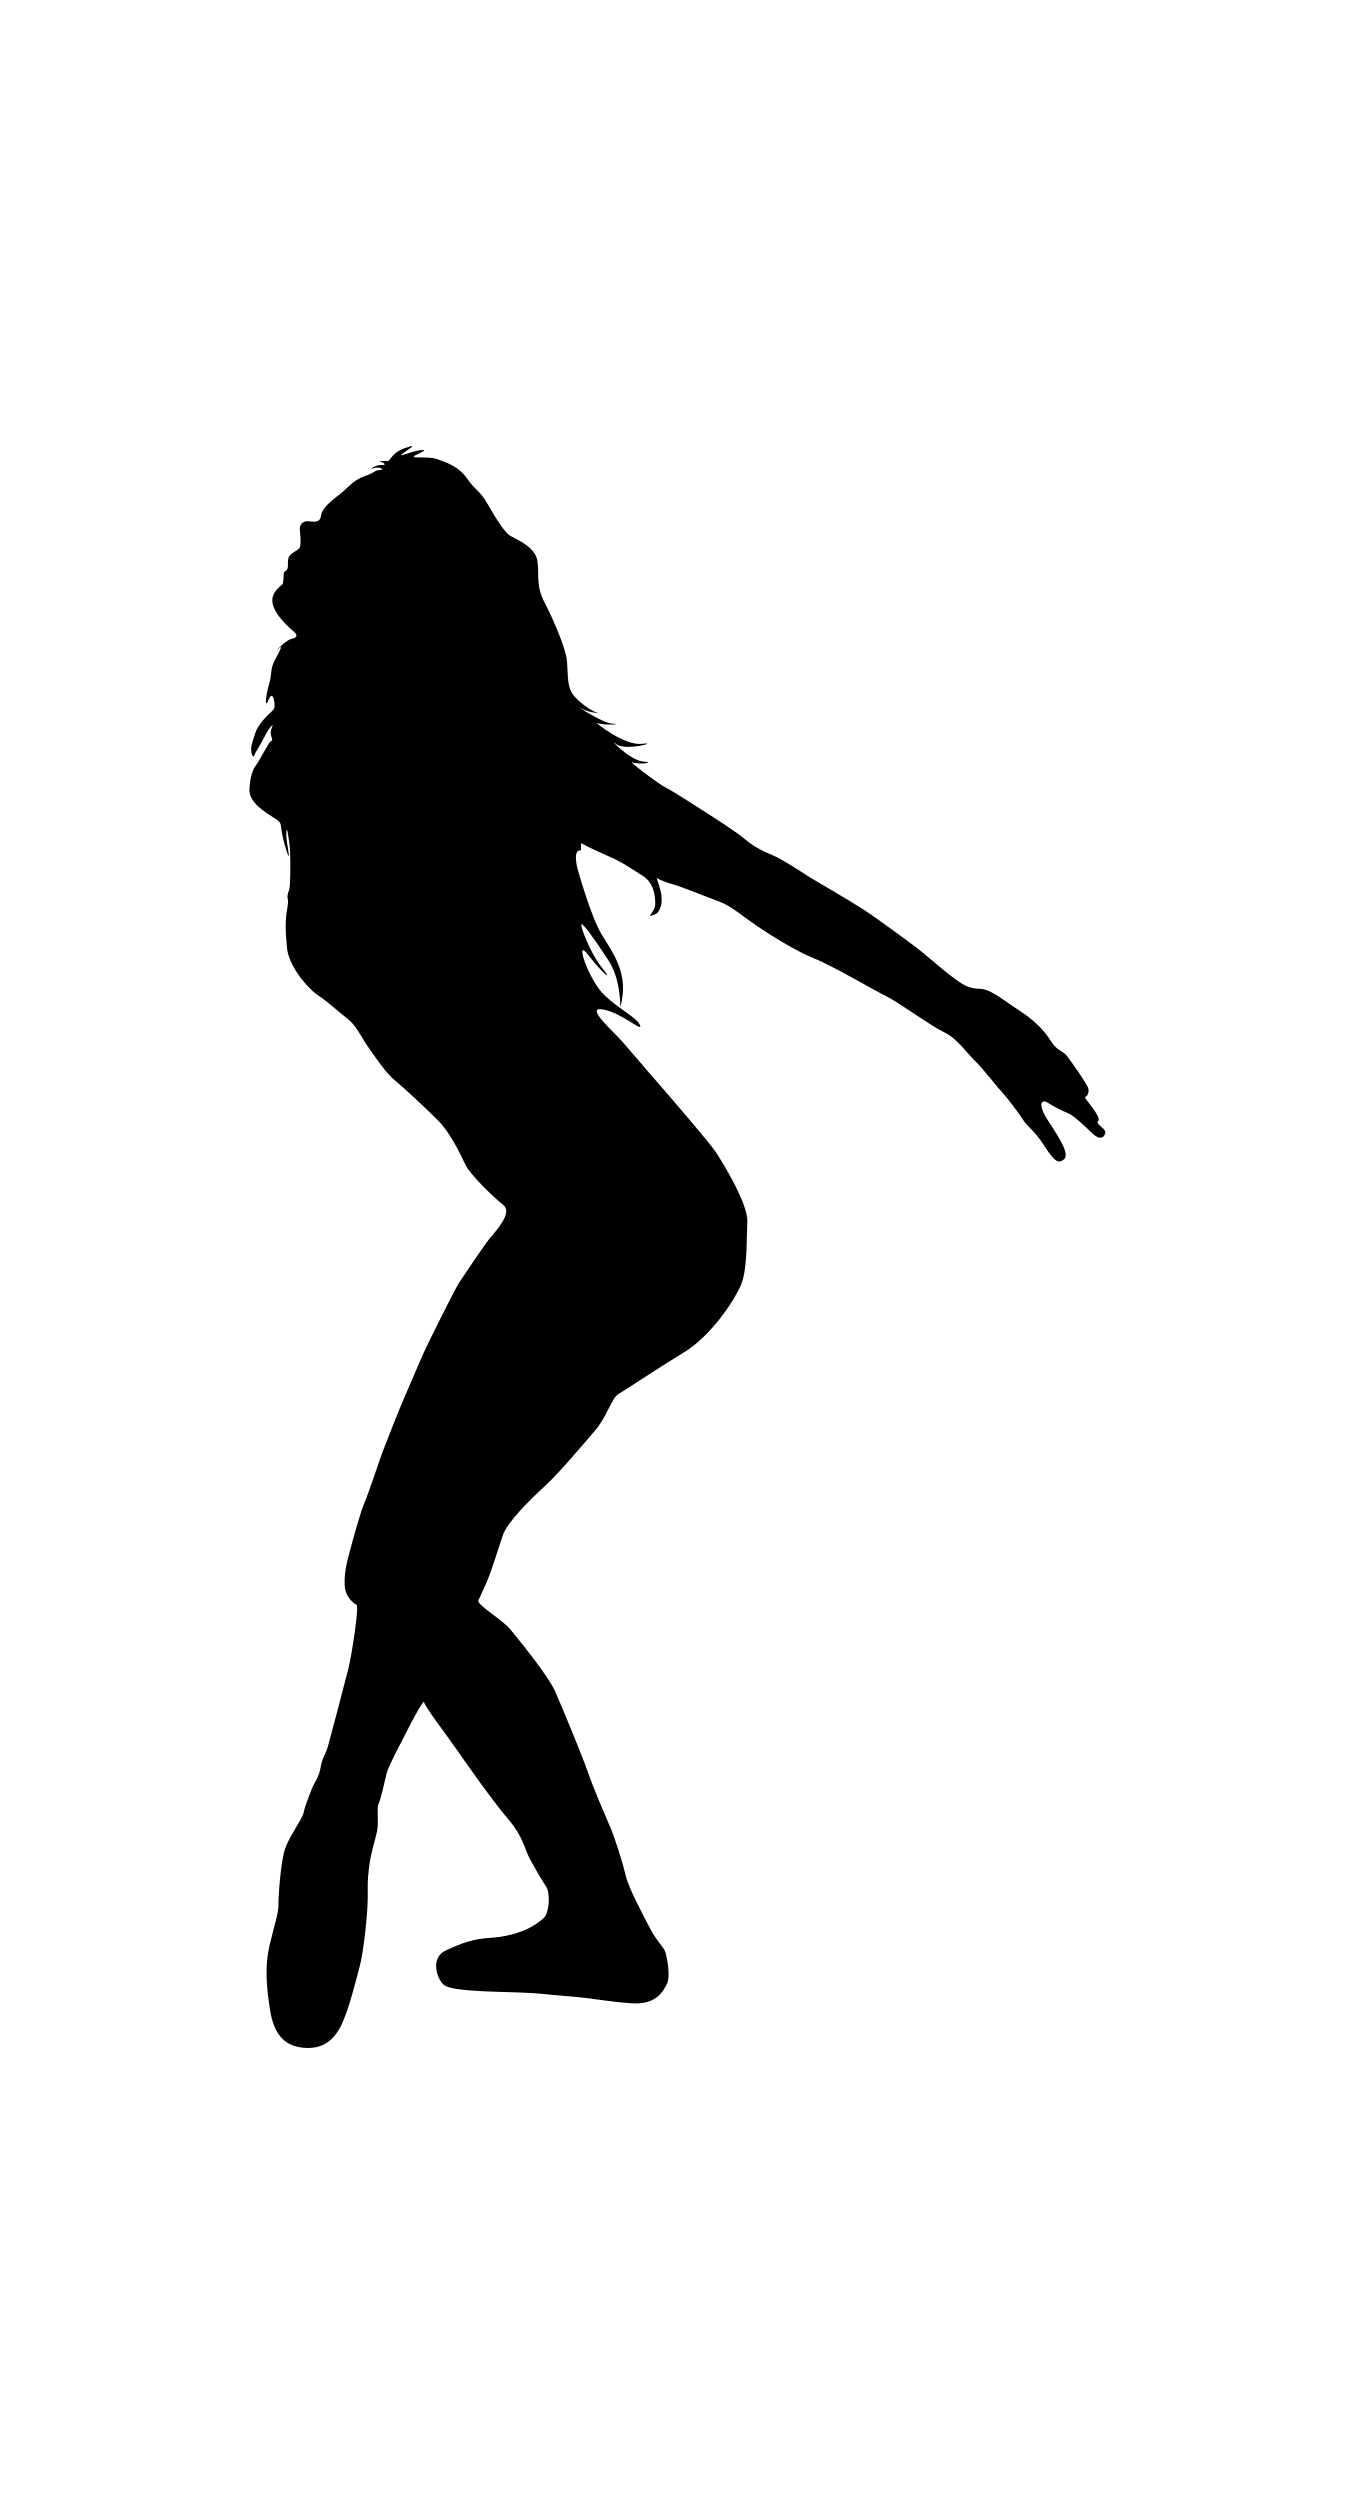
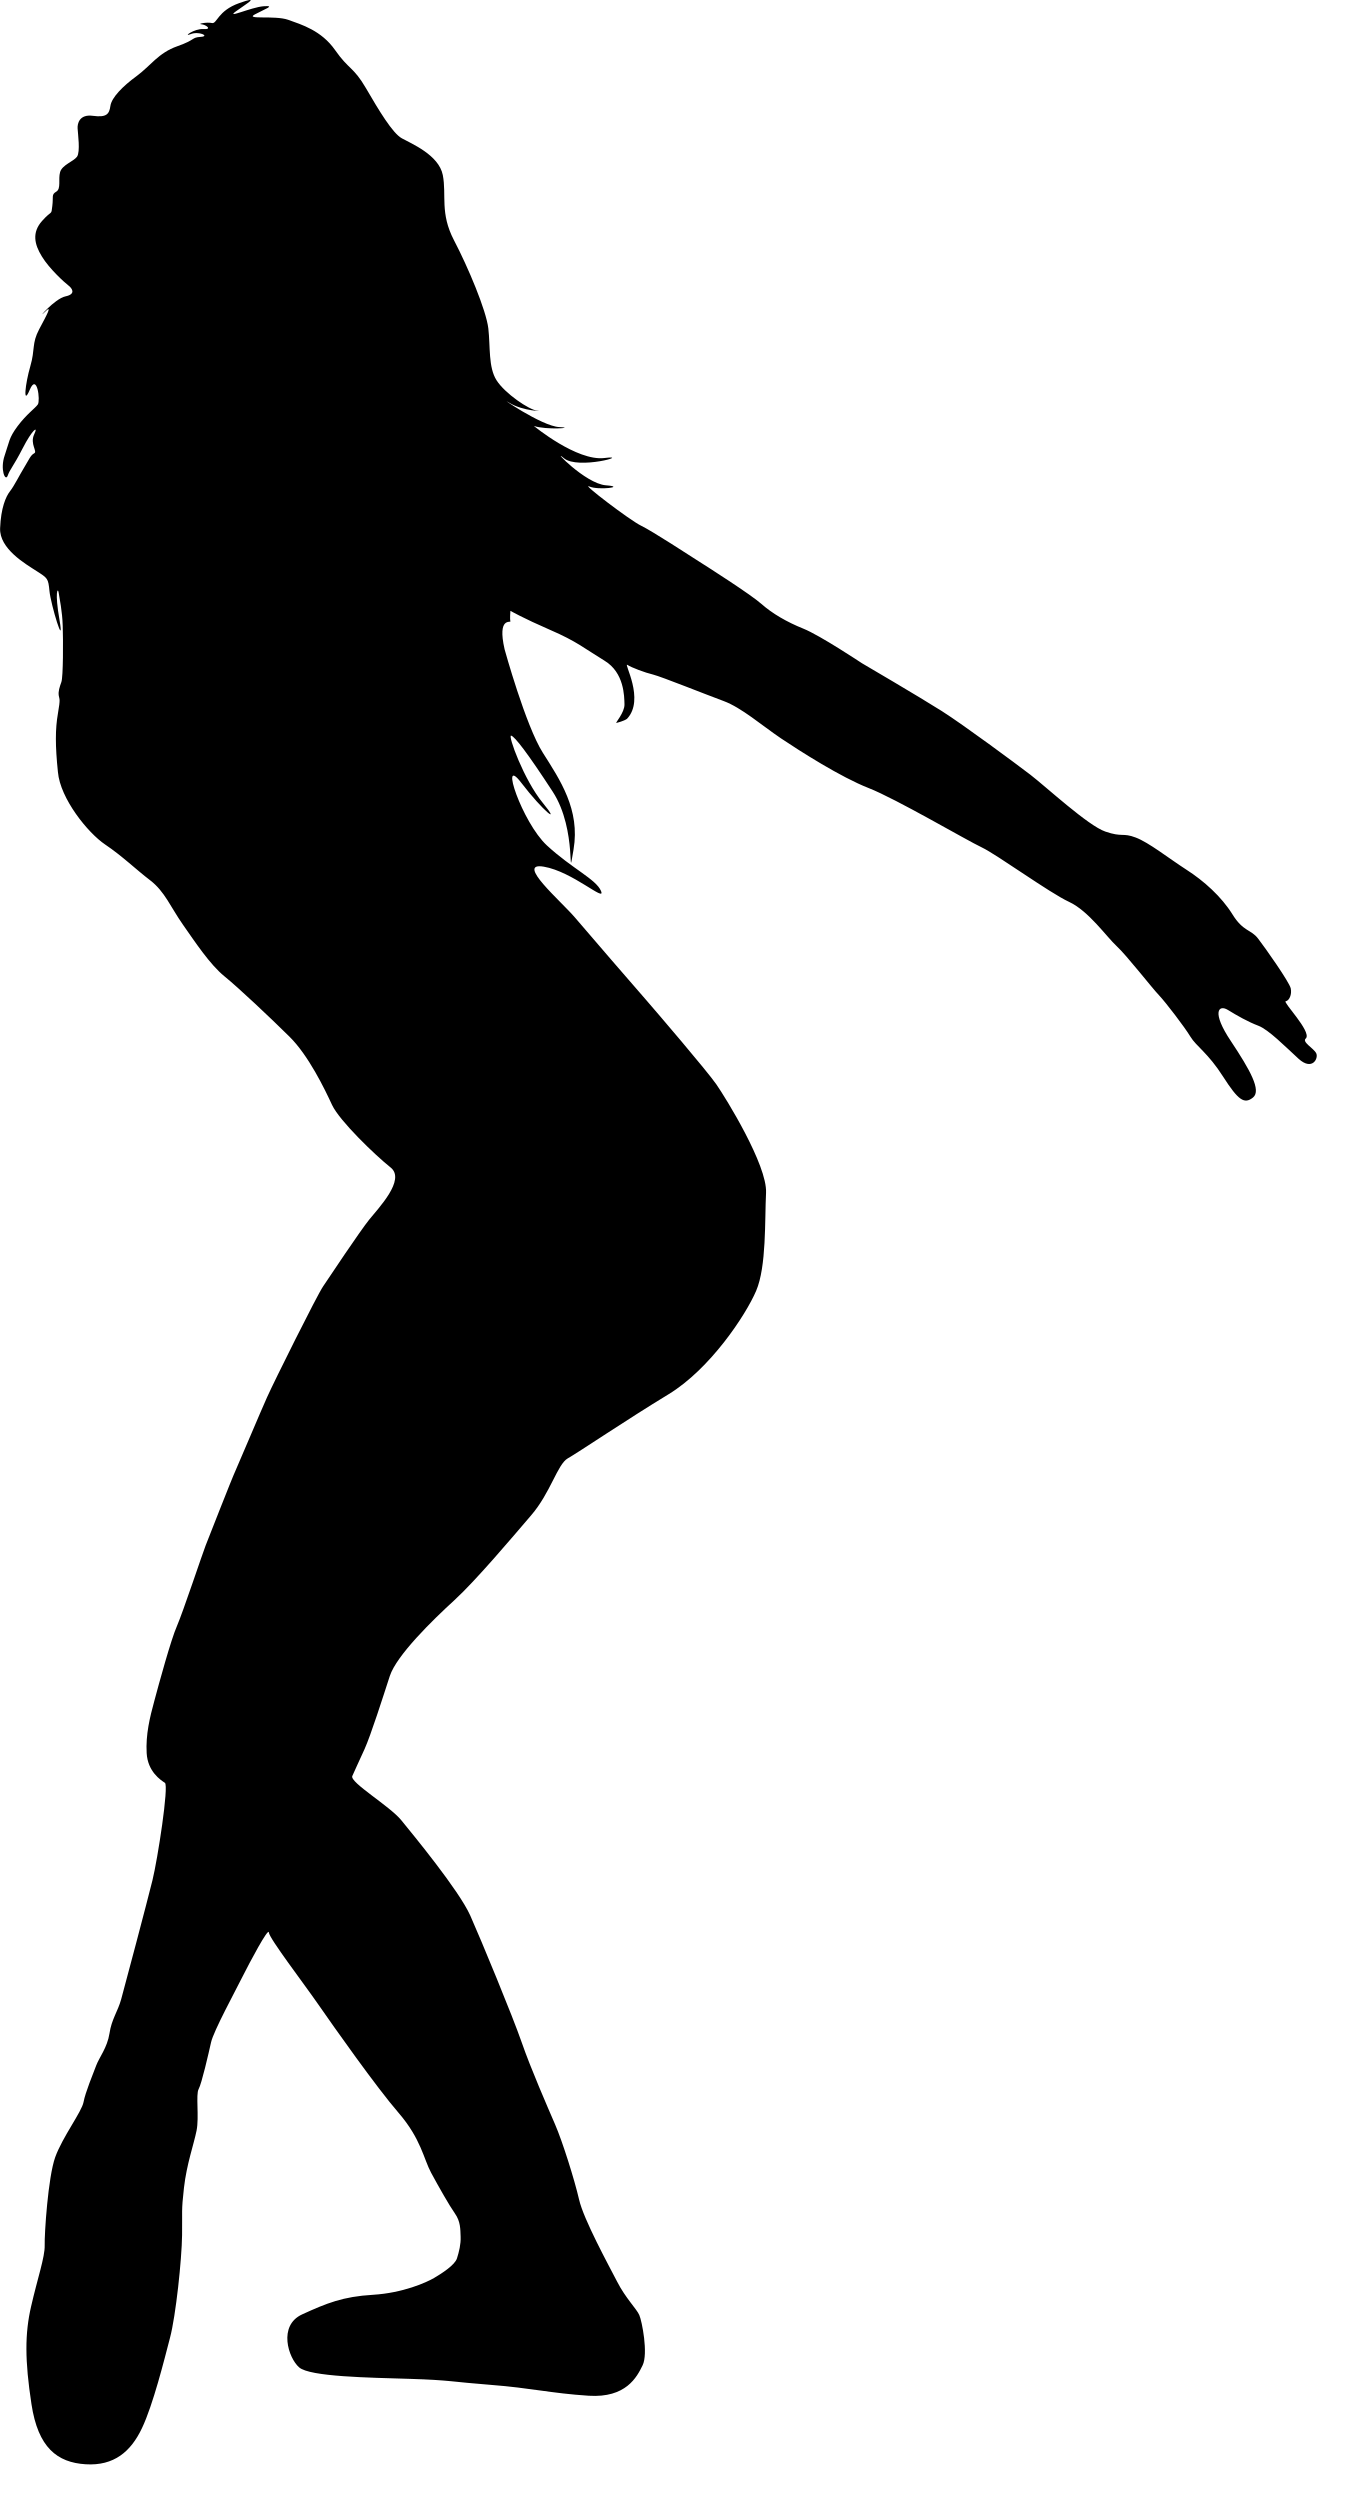
- <svg xmlns="http://www.w3.org/2000/svg" version="1.1" baseProfile="tiny" x="0px" y="0px" width="130px" height="240px" viewBox="-36.83 -31.27 200 300" overflow="visible" xml:space="preserve">
+ <svg xmlns="http://www.w3.org/2000/svg" version="1.1" baseProfile="tiny" x="0px" y="0px" width="130px" height="240px" overflow="visible" xml:space="preserve">
  <defs>
</defs>
  <path d="M82.73,63.66c0,0,5.55,3.25,7.68,4.6c2.12,1.35,6.98,4.95,8.5,6.11c1.52,1.17,5.55,4.9,7.2,5.46  c1.65,0.57,1.65,0.09,2.91,0.57c1.26,0.47,3.17,1.99,4.86,3.08c1.69,1.08,3.38,2.6,4.43,4.29c1.04,1.69,1.78,1.43,2.47,2.34  c0.7,0.91,2.99,4.16,3.13,4.77c0.13,0.6-0.15,1.19-0.48,1.24c-0.33,0.04,2.47,2.88,1.95,3.55c-0.47,0.35,0.74,0.95,0.98,1.45  c0.23,0.49-0.39,1.71-1.7,0.52c-1.3-1.19-2.88-2.8-3.86-3.17c-0.98-0.37-2.04-0.97-2.93-1.52c-0.89-0.54-1.58,0.2,0.29,2.99  c1.86,2.8,2.95,4.75,2.13,5.42c-0.83,0.67-1.41,0.28-2.87-2c-1.45-2.28-2.58-2.91-3.14-3.84c-0.56-0.93-2.37-3.29-3.01-3.97  c-0.65-0.67-3.12-3.85-4.07-4.72c-0.95-0.87-2.69-3.38-4.57-4.25c-1.88-0.87-6.91-4.53-8.38-5.23c-1.47-0.69-8.21-4.66-10.87-5.7  c-2.66-1.04-6.56-3.53-8.41-4.77c-1.85-1.25-3.79-2.95-5.5-3.58c-1.71-0.63-5.97-2.34-6.77-2.54c-0.8-0.19-2.06-0.67-2.47-0.93  c-0.41-0.26,1.72,3.32-0.04,5.18c-0.3,0.21-0.89,0.36-1.02,0.39c-0.13,0.02,0.8-1,0.78-1.78c-0.02-0.78-0.02-3.04-1.91-4.19  c-1.89-1.15-2.65-1.85-5.25-2.97c-2.6-1.13-3.79-1.82-3.79-1.82s-0.07,0.8,0,1c0.06,0.19-1.28-0.48-0.56,2.69  c0,0,2.02,7.33,3.67,9.93c1.65,2.61,3.6,5.46,2.95,9.29c-0.65,3.81,0.43-1.83-2-5.55c-2.43-3.73-3.64-5.29-3.99-5.38  c-0.35-0.09,1.22,4.25,3.04,6.46c1.82,2.21,0.04,0.82-2.08-1.95c-2.13-2.78,0.09,3.82,2.47,6.03c2.39,2.21,4.73,3.25,5.2,4.38  c0.48,1.13-2.73-1.87-5.5-2.34c-2.78-0.47,1.67,3.32,3.01,4.9c1.34,1.58,5.84,6.78,6.82,7.9c0.98,1.13,5.84,6.8,6.74,8.1  c0.9,1.3,4.9,7.76,4.77,10.41c-0.13,2.64,0.05,7.07-0.95,9.41c-1,2.34-4.42,7.5-8.41,9.93c-3.99,2.42-8.67,5.59-9.67,6.15  c-1,0.57-1.65,3.3-3.52,5.47c-1.86,2.17-5.29,6.24-7.37,8.15c-2.08,1.9-5.55,5.29-6.2,7.28c-0.65,2-1.82,5.68-2.43,7.03  c-0.61,1.35-0.91,1.97-1.17,2.57c-0.26,0.61,3.59,2.87,4.71,4.25c1.13,1.39,5.52,6.71,6.61,9.13c1.08,2.43,4.07,9.67,4.94,12.18  c0.87,2.52,2.52,6.29,3.21,7.89c0.7,1.61,1.86,5.29,2.3,7.2c0.43,1.91,2.83,6.29,3.65,7.88c0.81,1.59,1.88,2.63,2.13,3.21  c0.26,0.58,0.87,3.71,0.32,4.83c-0.55,1.13-1.59,3.15-5.18,2.92c-3.58-0.23-5.58-0.75-9.37-1.04c-3.79-0.29-3.87-0.46-7.81-0.58  c-3.93-0.12-9.57-0.2-10.61-1.1c-1.04-0.9-2.05-4.02,0.29-5.09c2.34-1.07,3.9-1.71,6.8-1.88c2.89-0.18,5.12-1.18,5.87-1.62  c0.75-0.44,1.99-1.24,2.19-1.88c0.2-0.63,0.38-1.36,0.35-2.08c-0.03-0.72,0-1.45-0.55-2.23c-0.55-0.78-1.56-2.57-2.28-3.9  c-0.72-1.33-0.96-3.24-3.12-5.75c-2.17-2.51-6.24-8.29-7.69-10.38c-1.44-2.08-4.74-6.39-4.77-6.94c-0.03-0.55-1.85,2.89-2.52,4.22  c-0.66,1.33-2.8,5.26-3.03,6.33c-0.24,1.07-0.9,3.96-1.19,4.48c-0.29,0.52,0.06,2.69-0.2,3.99c-0.26,1.3-0.95,3.21-1.21,5.49  c-0.26,2.28-0.15,2.2-0.18,4.54c-0.03,2.34-0.6,7.75-1.16,9.86c-0.55,2.11-1.62,6.42-2.69,8.67c-1.07,2.26-2.69,3.64-5.41,3.47  s-4.57-1.59-5.2-5.78c-0.64-4.19-0.64-6.77-0.03-9.39c0.6-2.63,1.33-4.74,1.3-5.84c-0.03-1.1,0.32-6.54,1.01-8.47  c0.7-1.94,2.55-4.36,2.72-5.29c0.17-0.93,0.92-2.72,1.21-3.5c0.29-0.78,1.07-1.73,1.28-3.09c0.2-1.36,0.8-2.11,1.12-3.27  c0.32-1.15,2.52-9.45,3.01-11.45c0.49-2,1.59-9.08,1.19-9.34c-0.4-0.26-1.65-1.07-1.75-2.85c-0.1-1.78,0.3-3.42,0.74-5.03  c0.43-1.61,1.6-5.9,2.17-7.18c0.56-1.28,2.51-7.13,2.75-7.72c0.24-0.59,2.47-6.33,2.89-7.24c0.41-0.91,2.34-5.51,3.01-7  c0.67-1.5,4.79-9.78,5.38-10.64c0.58-0.87,3.55-5.32,4.42-6.4c0.87-1.09,3.54-3.84,2.06-5.01c-1.47-1.17-4.9-4.47-5.62-6  c-0.71-1.54-2.27-4.77-4.1-6.57c-1.82-1.8-4.85-4.66-6.24-5.79c-1.39-1.13-2.82-3.3-3.99-4.97c-1.17-1.67-1.73-3.16-3.12-4.23  c-1.39-1.06-2.69-2.34-4.34-3.45c-1.65-1.11-4.31-4.4-4.53-6.96C5.3,71.6,5.3,69.99,5.56,68.5c0.26-1.5,0.14-1.32,0.08-1.73  c-0.06-0.4,0.08-0.81,0.25-1.29c0.18-0.48,0.18-4.03,0.13-5.42c-0.04-1.39-0.3-2.56-0.39-3.18c-0.07-0.5-0.4-0.11,0.08,2.62  c0.52,3.03-0.84-1.5-0.96-2.75c-0.12-1.24-0.17-1.24-1.24-1.93c-1.07-0.69-3.58-2.14-3.5-4.11c0.08-1.96,0.55-3.04,0.95-3.55  c0.41-0.52,0.9-1.53,1.36-2.28c0.46-0.75,0.61-1.18,0.96-1.36c0.35-0.17-0.43-0.9,0-1.82c0.44-0.92-0.2-0.43-1.1,1.33  c-0.9,1.76-1.22,2-1.44,2.63c-0.23,0.63-0.75-0.61-0.29-1.94c0.46-1.33,0.38-1.65,1.24-2.81c0.87-1.16,1.67-1.7,1.94-2.08  c0.26-0.37-0.07-3.06-0.77-1.42c-0.69,1.65-0.43-0.6,0.05-2.25S3.03,33,3.76,31.61c0.74-1.39,1.34-2.47,0.52-1.64  c-0.82,0.82,0.96-1.3,2.01-1.52c1.06-0.22,0.61-0.8,0.26-1.06c-0.34-0.26-1.81-1.58-2.53-2.77c-0.73-1.18-0.96-2.31,0.02-3.41  c0.98-1.1,0.87-0.49,0.98-1.42c0.12-0.92-0.11-1.1,0.38-1.39c0.49-0.29,0.17-1.18,0.37-1.88c0.2-0.69,1.27-1.01,1.62-1.47  c0.34-0.47,0.08-2.25,0.06-2.72c-0.03-0.46,0.17-1.39,1.47-1.21c1.3,0.17,1.57-0.15,1.68-0.96c0.12-0.8,1.18-1.88,2.52-2.86  c1.33-0.98,2.08-2.22,3.9-2.86c1.82-0.64,1.33-0.84,2.25-0.9c0.93-0.06-0.2-0.58-0.98-0.26c-0.78,0.32,0.34-0.55,1.24-0.49  c0.9,0.06,0.23-0.43-0.2-0.46c-0.43-0.03,0.52-0.23,1.01-0.12c0.49,0.12,0.54-1.17,2.62-1.91c2.08-0.74,0.78,0-0.3,0.78  s1.45-0.39,2.64-0.48c1.19-0.08,0.17,0.24-0.83,0.78c-1,0.54,1.91,0.07,3.19,0.52c1.28,0.46,3.19,1.02,4.51,2.91  c1.32,1.89,1.76,1.59,2.97,3.67c1.21,2.08,2.54,4.31,3.44,4.8c0.9,0.5,3.55,1.59,3.93,3.53c0.37,1.94-0.29,3.64,1.07,6.25  c1.36,2.6,3.09,6.71,3.3,8.47c0.2,1.76-0.01,3.73,0.79,4.98c0.8,1.26,3.14,2.85,3.9,2.91c0.76,0.06-1.32,0.09-2.69-0.76  c-1.36-0.85,3.13,2.28,4.82,2.34c1.69,0.07-1.29,0.3-2.45-0.11c0,0,4.12,3.4,6.77,3.08c2.65-0.33-2.54,1.15-3.88,0.02  c-1.34-1.13,2.04,2.45,4.03,2.6c2,0.15-0.73,0.5-1.6,0.11c-0.87-0.39,3.9,3.25,4.98,3.77c1.08,0.52,4.79,2.95,5.55,3.43  c0.76,0.48,4.95,3.15,6,4.08c1.04,0.92,2.43,1.73,4.02,2.37C78.72,60.99,82.73,63.66,82.73,63.66z" />
</svg>
